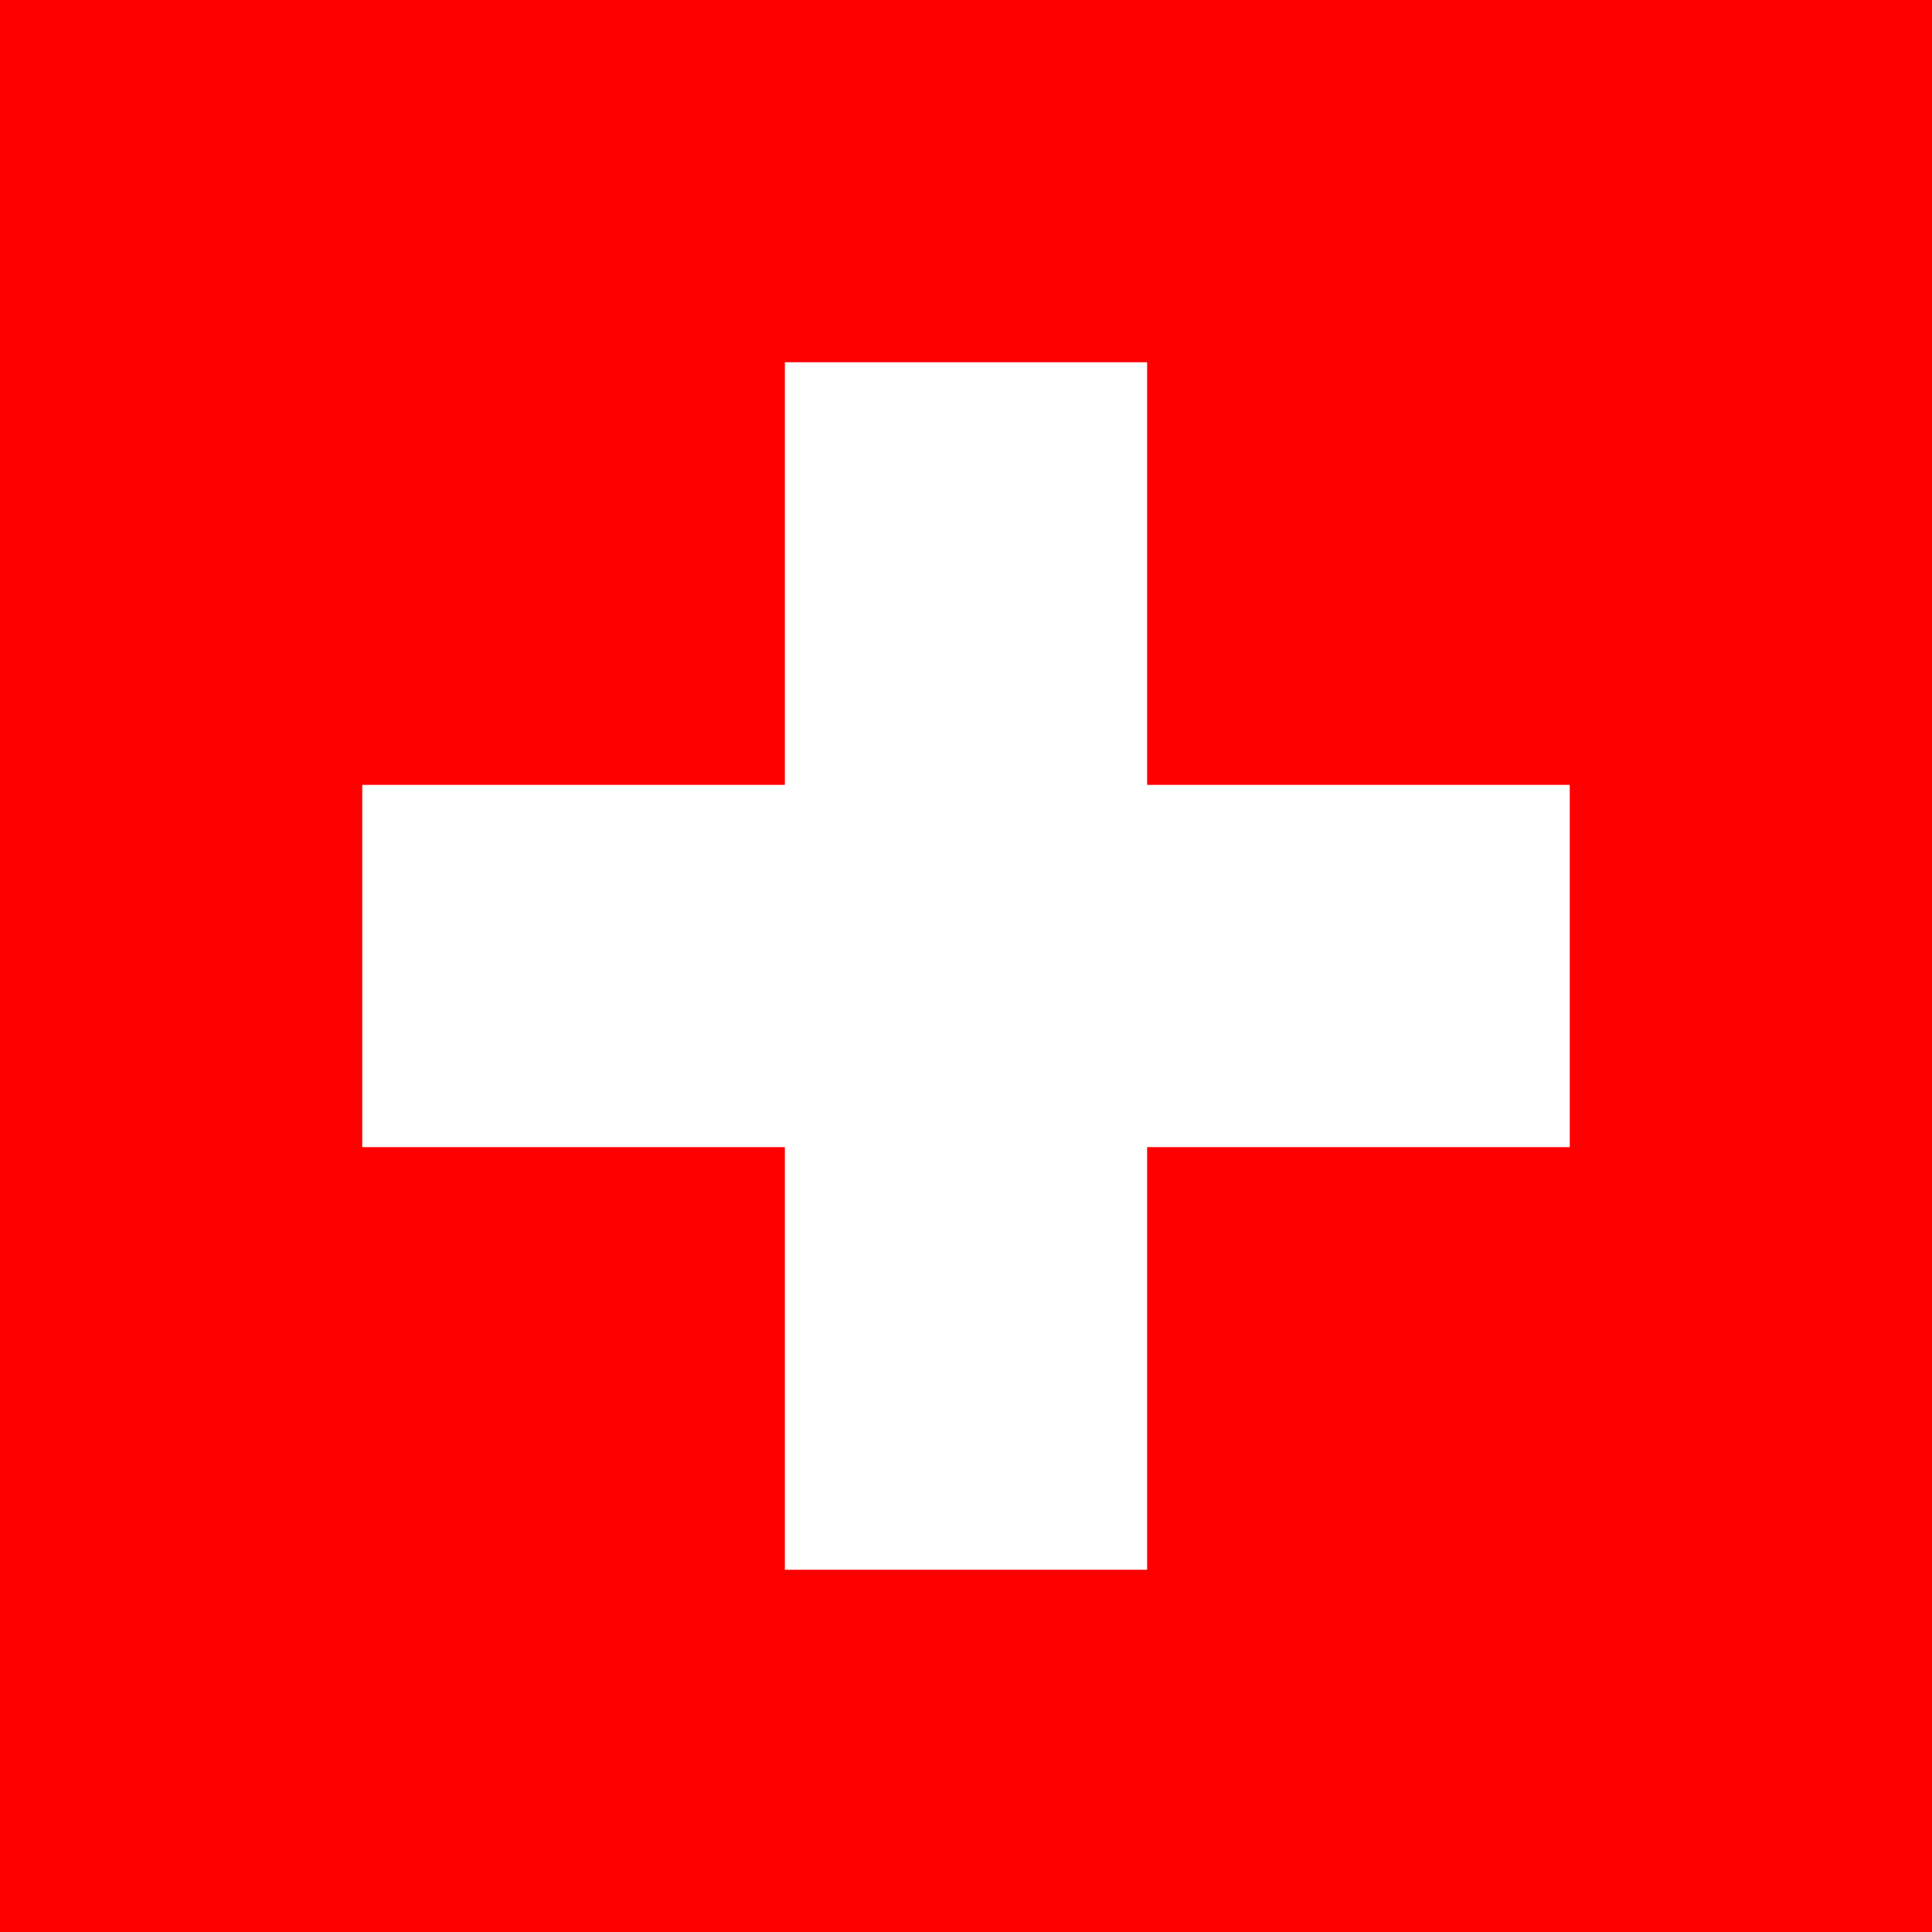
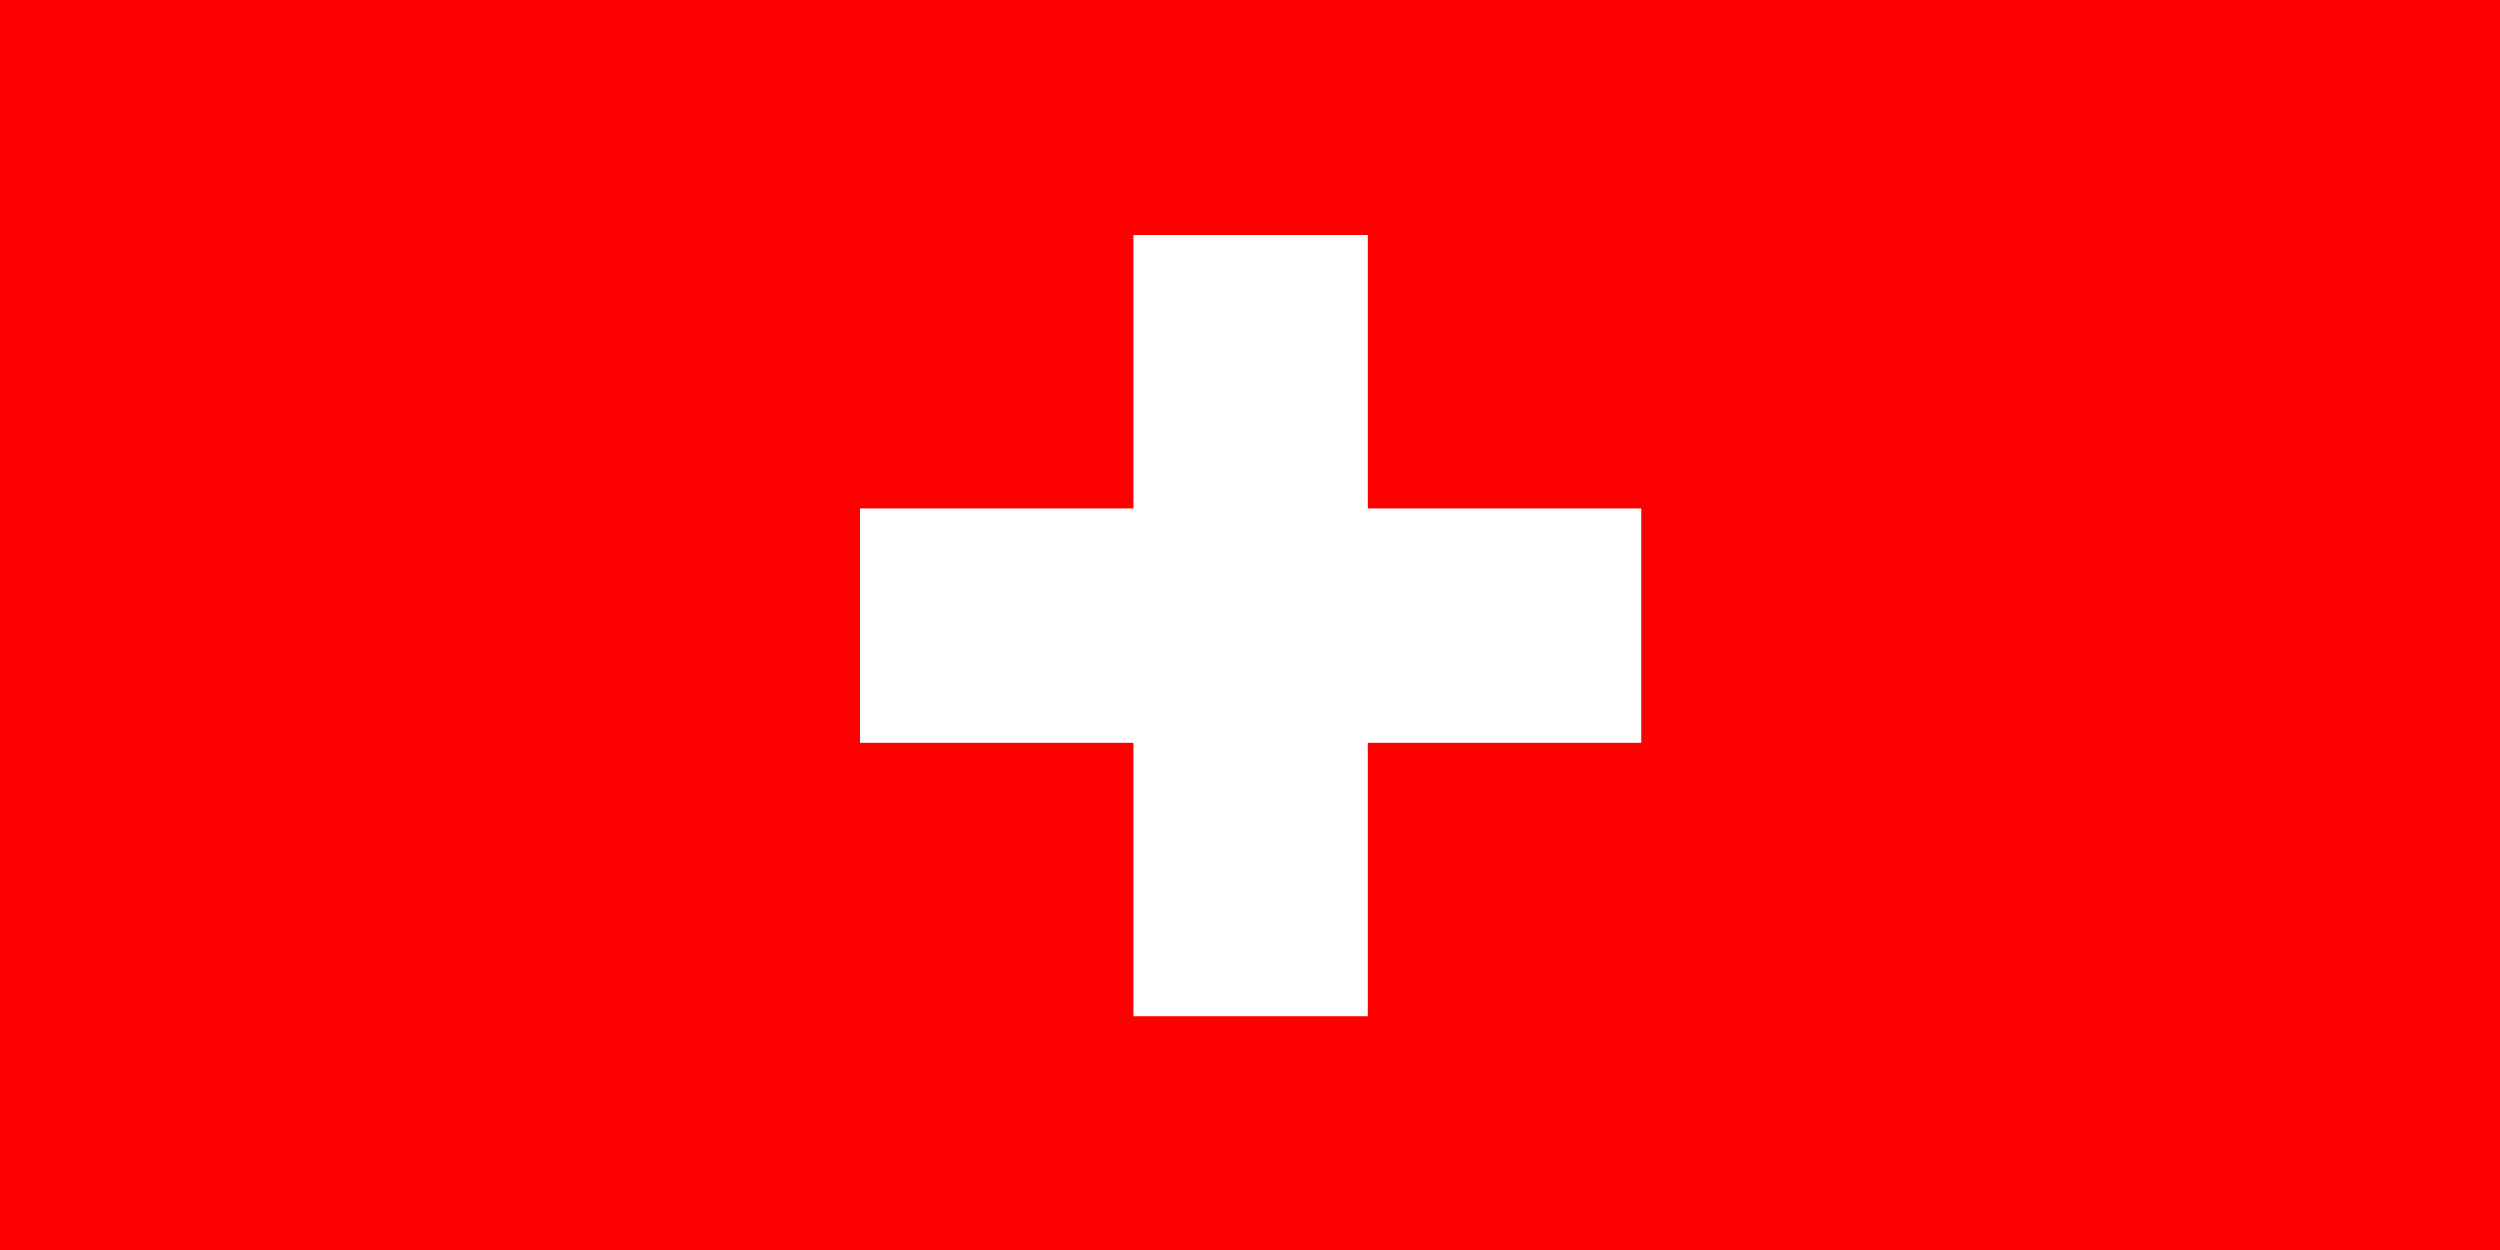
- <svg xmlns="http://www.w3.org/2000/svg" width="1000" height="1000" viewBox="0 0 32 32">
-   <rect fill="#f00" height="32" width="32" />
-   <rect fill="#fff" height="6" width="20" x="6" y="13" />
-   <rect fill="#fff" height="20" width="6" x="13" y="6" />
+ <svg xmlns="http://www.w3.org/2000/svg" width="600" height="300" viewBox="0 0 600 300" fill="none">
+   <path d="M600 0H0V300H600V0Z" fill="#FF0000" />
+   <path d="M393.9 122.025H206.4V178.275H393.9V122.025Z" fill="white" />
+   <path d="M328.275 56.4H272.025V243.9H328.275V56.4Z" fill="white" />
</svg>
